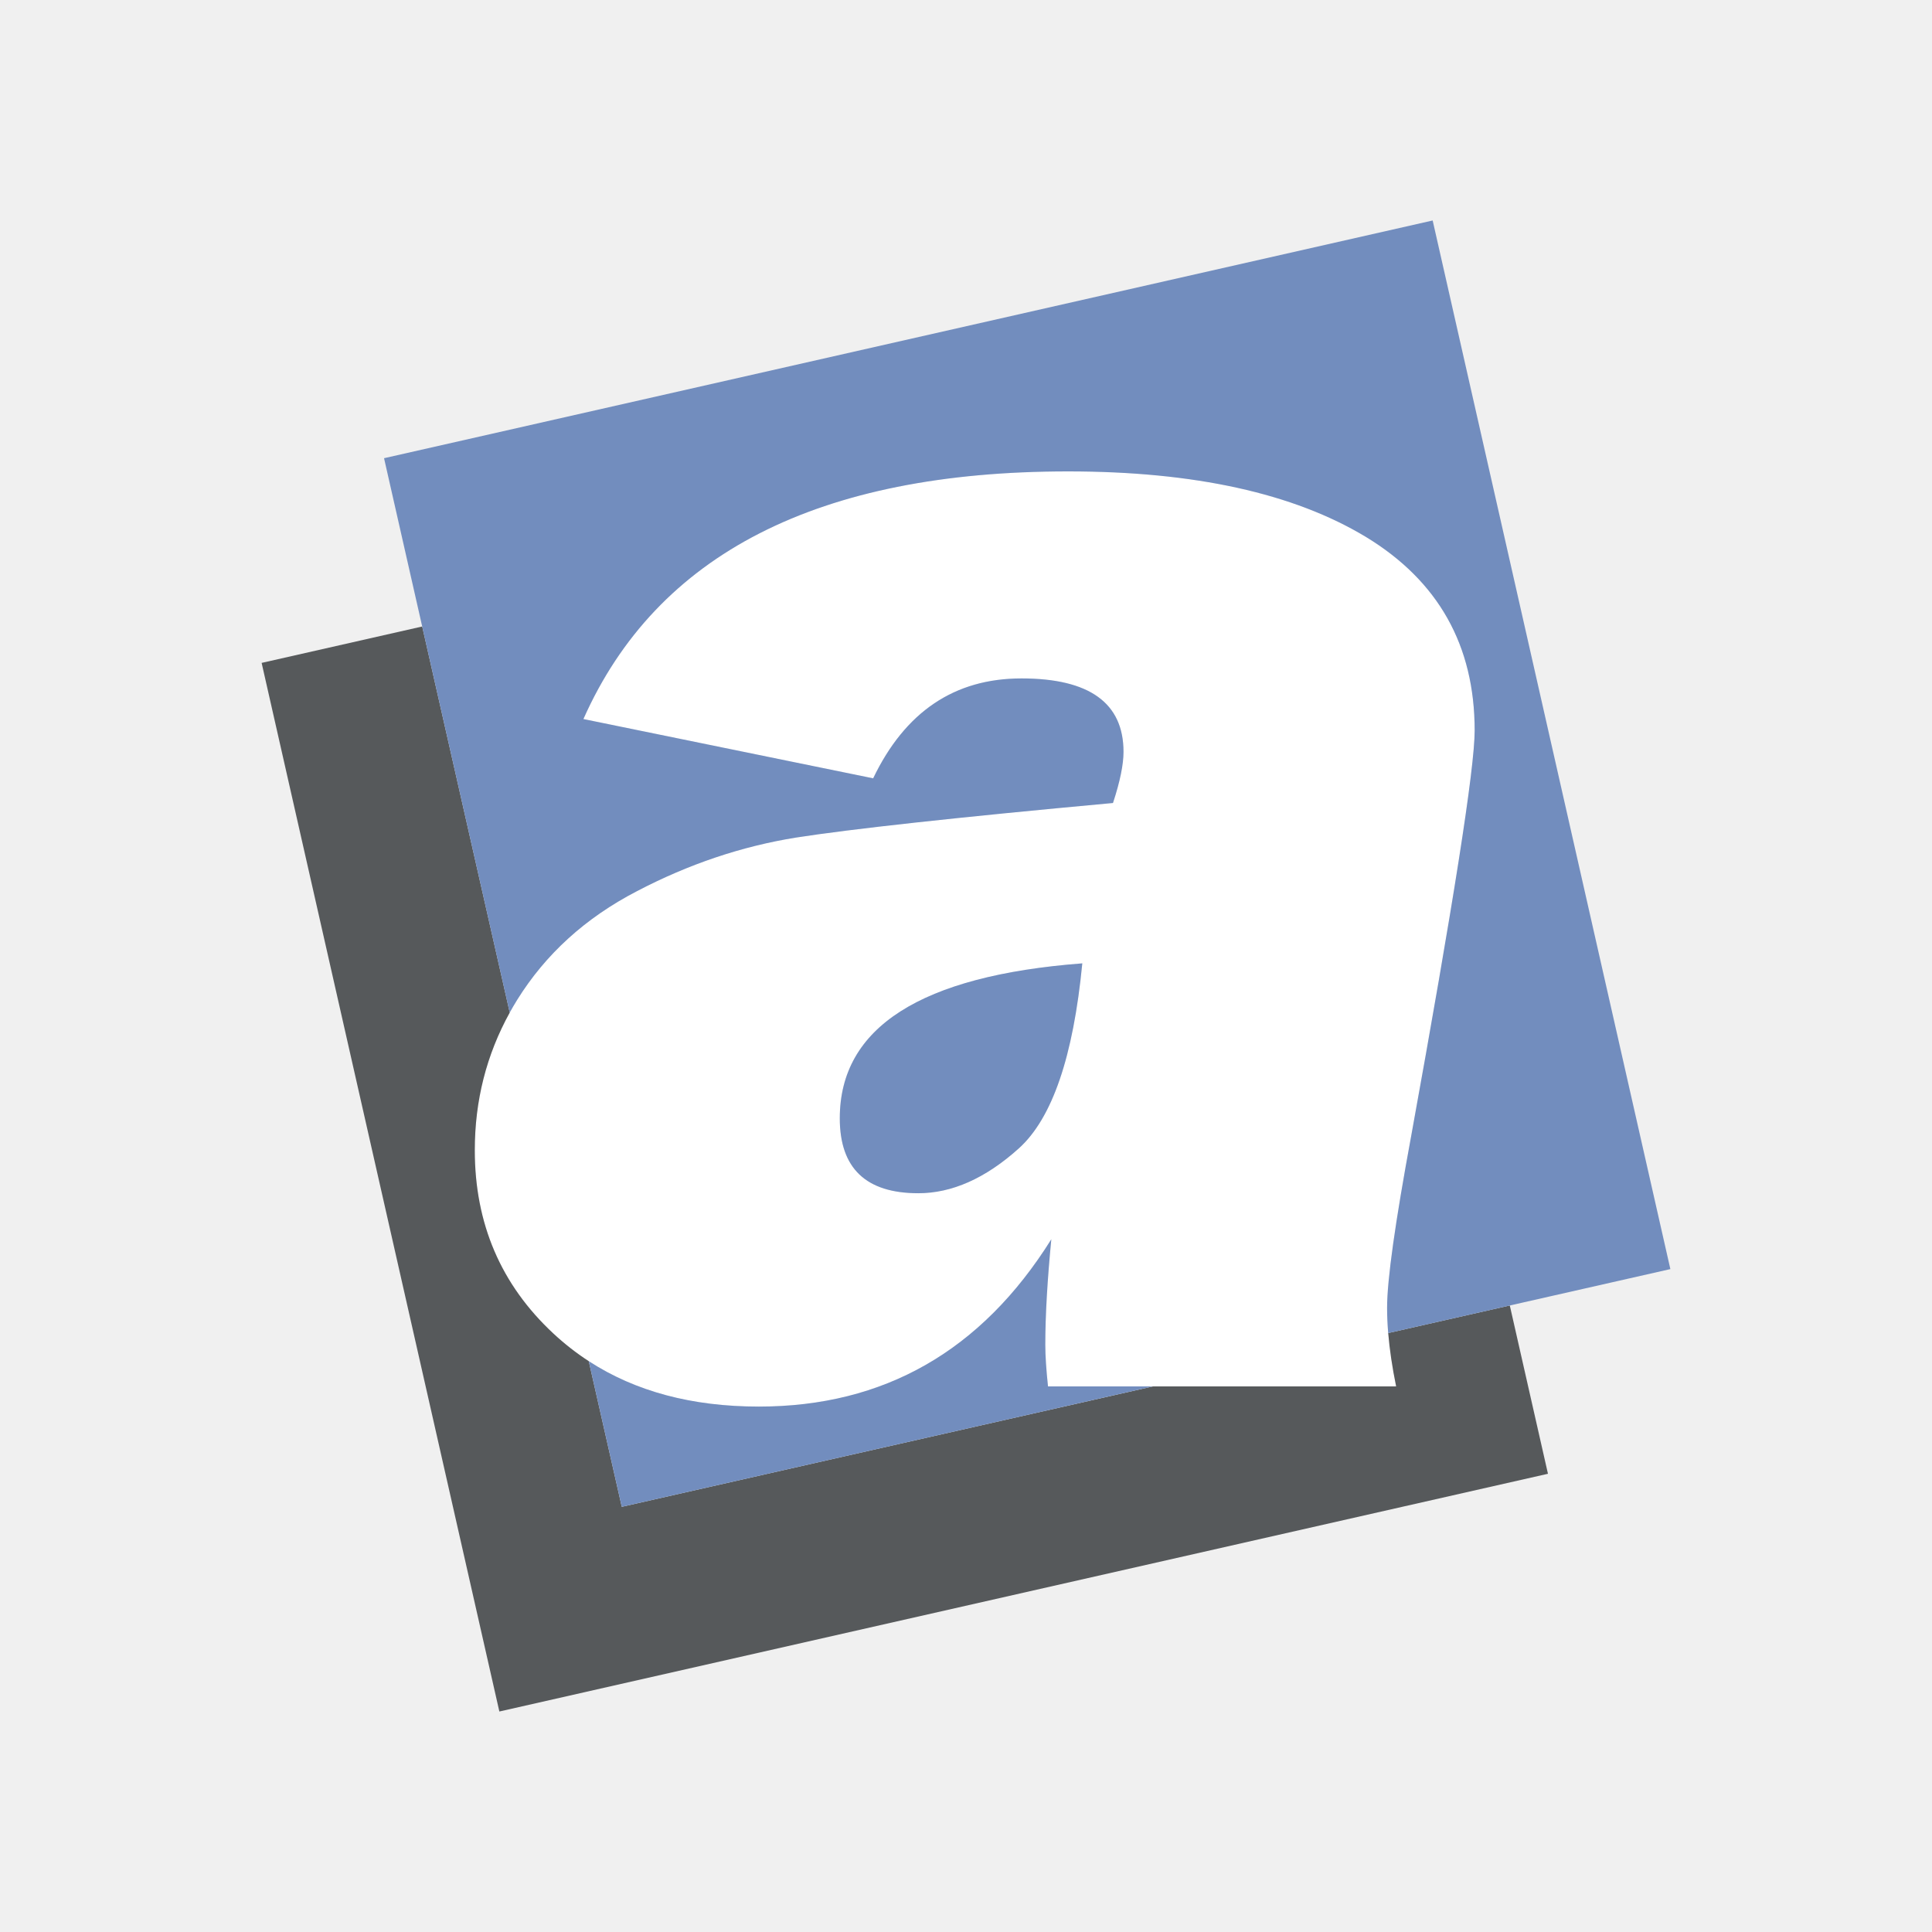
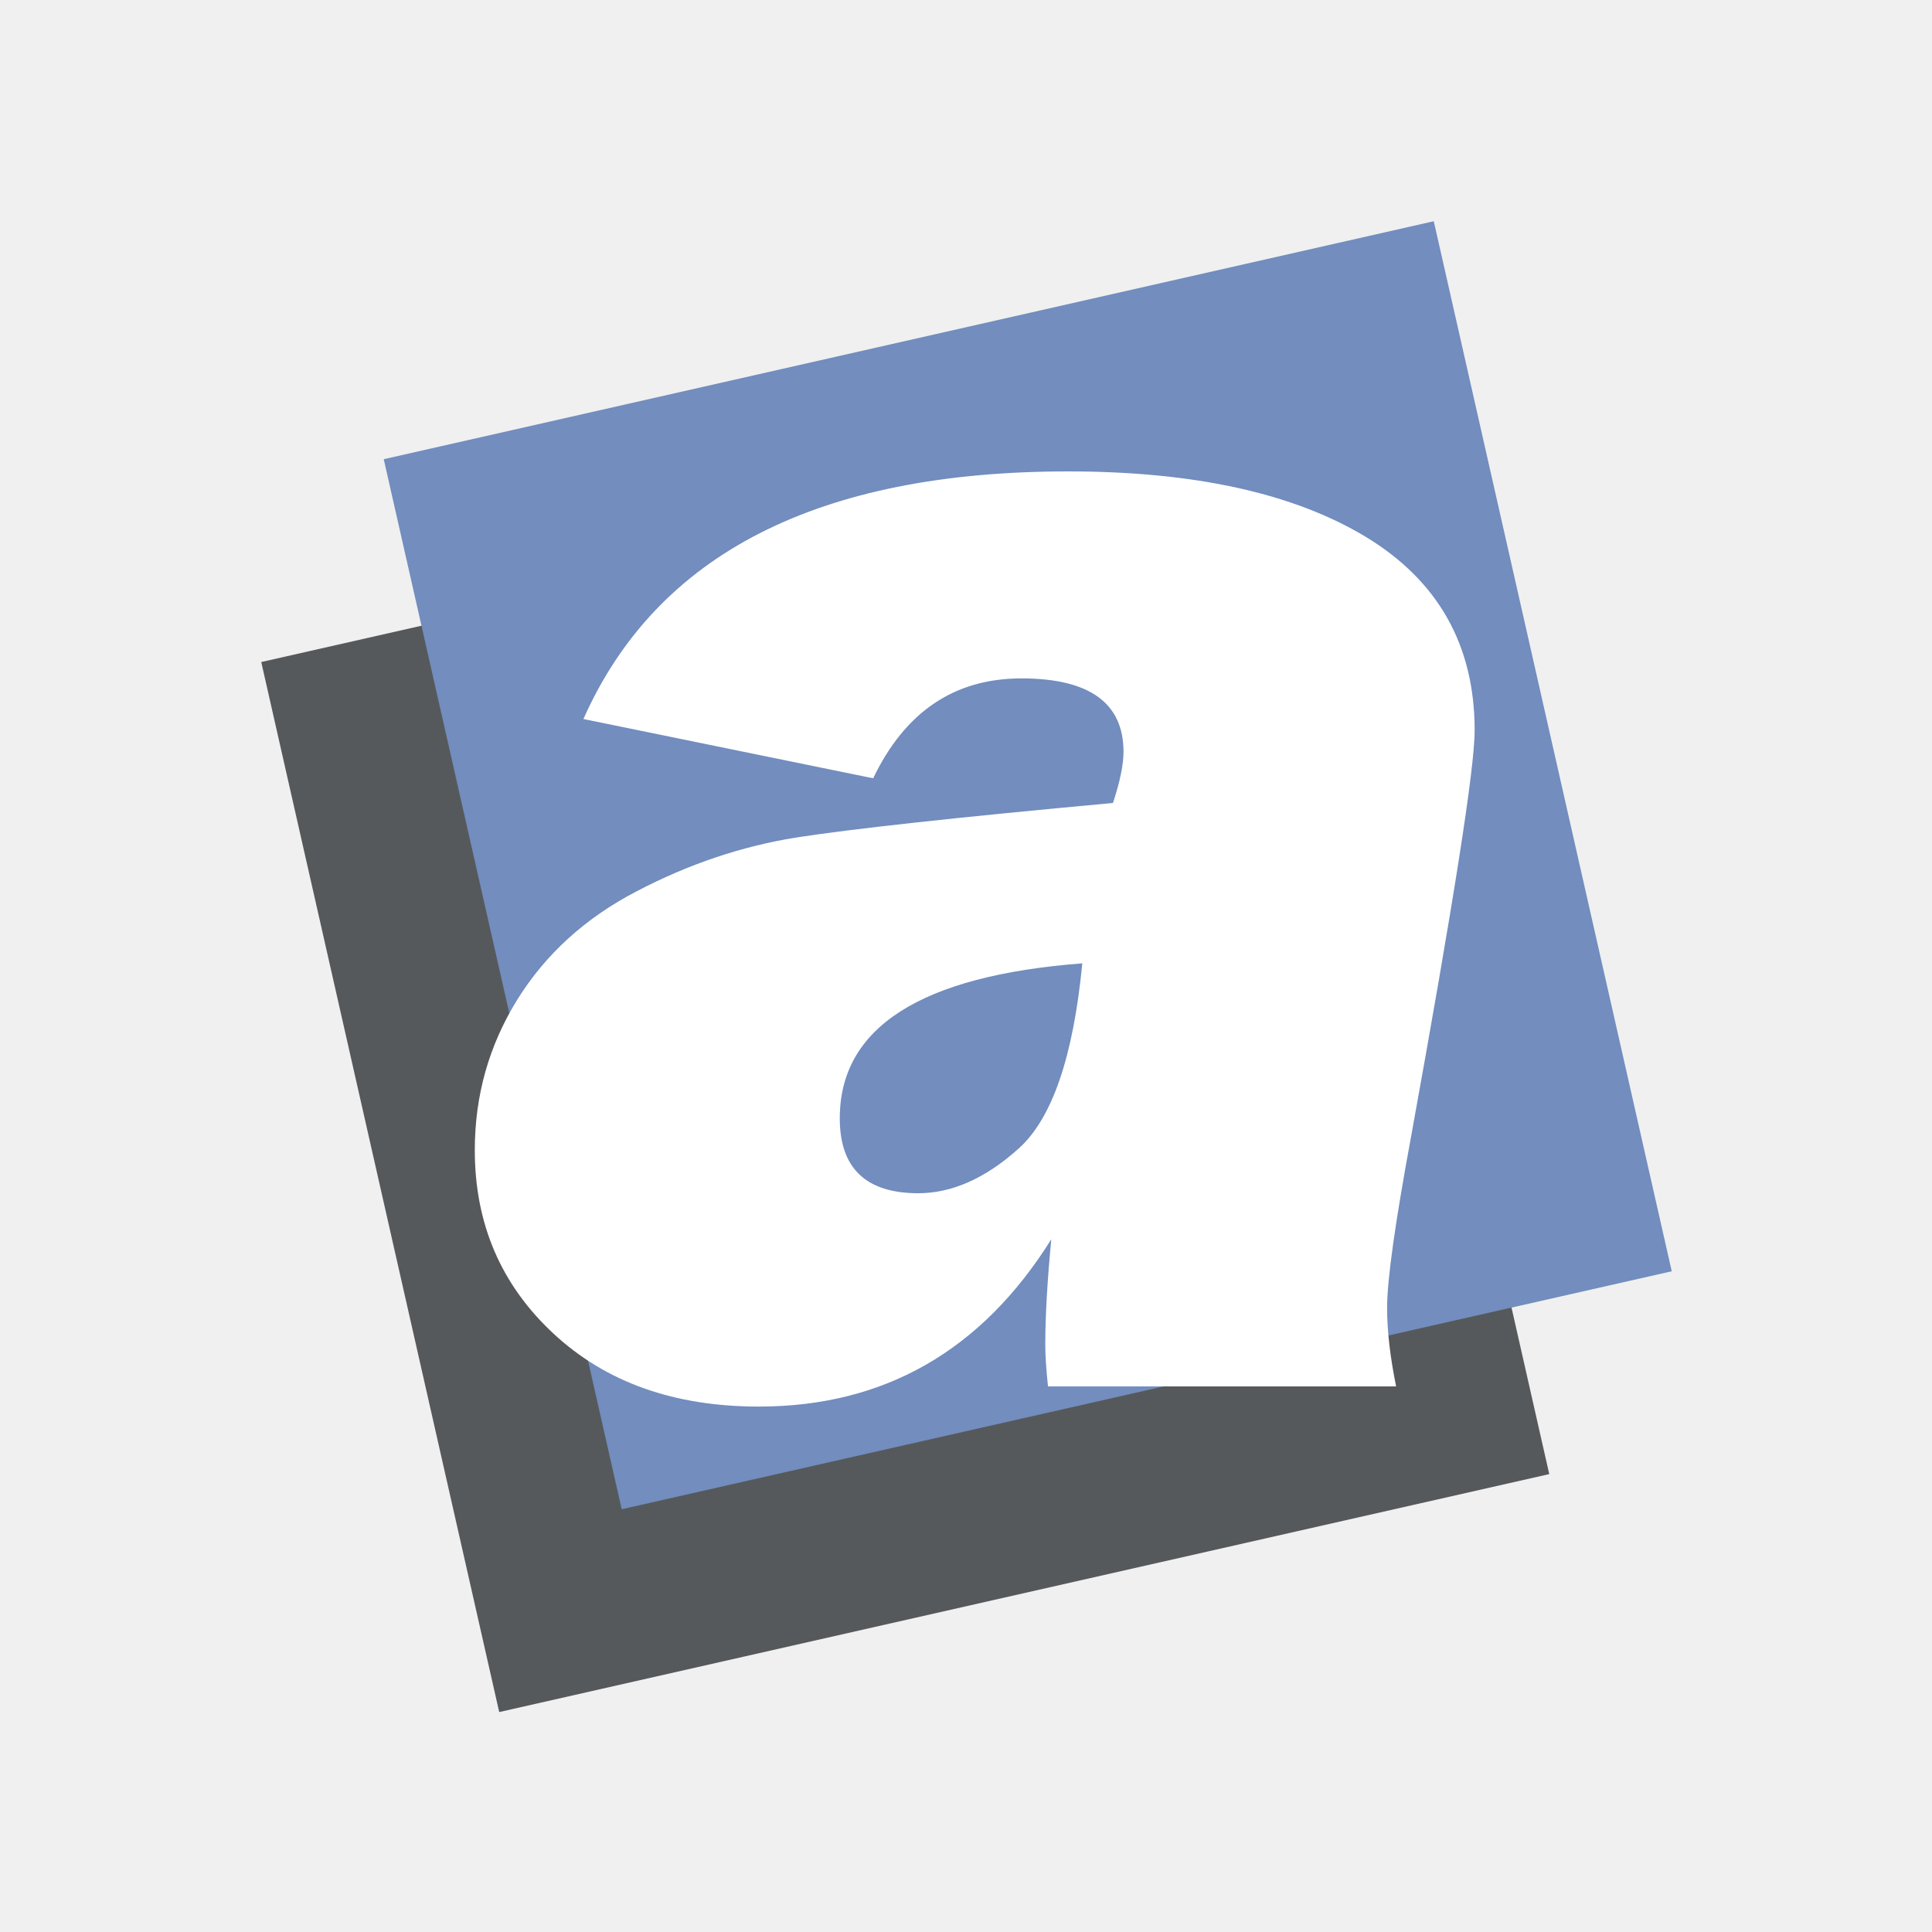
<svg xmlns="http://www.w3.org/2000/svg" width="192" height="192" viewBox="0 0 50.8 50.8" version="1.1" id="svg1" xml:space="preserve">
  <defs id="defs1">
    <style id="style1">.a{fill:none;stroke:#b1b5bd;stroke-linecap:round;stroke-linejoin:round;isolation:isolate;opacity:0.63;}</style>
  </defs>
  <g id="layer2">
-     <path id="rect5" d="M 2.109,3.8146973e-7 H 50.8 V 50.8 H 3.8146973e-7 V 2.109 A 2.109,2.109 135 0 1 2.109,3.8146973e-7 Z" style="color:#000000;font-style:normal;font-variant:normal;font-weight:normal;font-stretch:normal;font-size:medium;line-height:normal;font-family:sans-serif;font-variant-ligatures:normal;font-variant-position:normal;font-variant-caps:normal;font-variant-numeric:normal;font-variant-alternates:normal;font-variant-east-asian:normal;font-feature-settings:normal;font-variation-settings:normal;text-indent:0;text-align:start;text-decoration-line:none;text-decoration-style:solid;text-decoration-color:#000000;letter-spacing:normal;word-spacing:normal;text-transform:none;writing-mode:lr-tb;direction:ltr;text-orientation:mixed;dominant-baseline:auto;baseline-shift:baseline;text-anchor:start;white-space:normal;shape-padding:0;shape-margin:0;inline-size:0;clip-rule:nonzero;display:none;overflow:visible;visibility:visible;isolation:auto;mix-blend-mode:normal;color-interpolation:sRGB;color-interpolation-filters:linearRGB;solid-color:#000000;solid-opacity:1;vector-effect:none;fill:#9abeff;fill-opacity:1;fill-rule:nonzero;stroke:none;stroke-linecap:butt;stroke-linejoin:miter;stroke-miterlimit:4;stroke-dasharray:none;stroke-dashoffset:0;stroke-opacity:1;-inkscape-stroke:none;color-rendering:auto;image-rendering:auto;shape-rendering:auto;text-rendering:auto;enable-background:accumulate;stop-color:#000000;stop-opacity:1" />
-     <g id="Layer1001" transform="matrix(0.1835607,0,0,0.1835607,-27.93553,-29.2346)">
-       <g id="Layer1002" transform="matrix(1.882353,0,0,1.882353,-256.3771,-262.6216)">
-         <path d="m 323.293,329.631 h -26.493 c -0.137,-1.305 -0.206,-2.358 -0.206,-3.16 0,-2.267 0.161,-4.946 0.458,-8.037 -5.312,8.495 -12.731,12.731 -22.256,12.731 -6.457,0 -11.655,-1.855 -15.639,-5.564 -3.984,-3.709 -5.976,-8.358 -5.976,-13.945 0,-4.167 1.076,-7.968 3.228,-11.449 2.152,-3.458 5.175,-6.228 9.113,-8.266 3.939,-2.061 7.968,-3.412 12.09,-4.076 4.098,-0.641 12.159,-1.534 24.134,-2.633 0.55,-1.672 0.801,-2.954 0.801,-3.893 0,-3.709 -2.587,-5.587 -7.762,-5.587 -5.106,0 -8.861,2.542 -11.288,7.602 l -22.05,-4.511 C 267.033,266.274 279.329,260 298.334,260 c 9.617,0 17.173,1.671 22.669,4.992 5.495,3.343 8.266,8.243 8.266,14.723 0,2.908 -1.626,13.189 -4.831,30.866 -1.214,6.572 -1.832,10.922 -1.832,13.075 0,1.74 0.229,3.732 0.687,5.976 z m -23.882,-32.194 c -12.296,0.939 -18.455,4.877 -18.455,11.792 0,3.801 1.992,5.701 5.976,5.701 2.542,0 5.106,-1.122 7.648,-3.412 2.542,-2.29 4.144,-6.984 4.831,-14.082 z" style="fill:#ffffff;fill-rule:evenodd" id="path1" />
-         <path d="m 249.179,271.802 -12.22,2.77 18.091,79.798 79.797,-18.091 -2.904,-12.807 -9.253,2.098 c 0.104,1.247 0.305,2.601 0.603,4.061 h -18.516 l -40.411,9.162 -2.513,-11.084 c -0.954,-0.619 -1.852,-1.322 -2.696,-2.107 -3.984,-3.709 -5.976,-8.358 -5.976,-13.945 0,-3.782 0.886,-7.262 2.659,-10.474 z" style="fill:#56595b;fill-opacity:1;fill-rule:evenodd" id="path2" />
-         <path d="m 326.073,240.905 -79.798,18.09 9.564,42.188 c 0.181,-0.328 0.371,-0.652 0.57,-0.974 2.152,-3.458 5.175,-6.228 9.113,-8.266 3.938,-2.061 7.968,-3.412 12.09,-4.076 4.098,-0.641 12.159,-1.534 24.134,-2.633 0.55,-1.671 0.801,-2.954 0.801,-3.893 0,-3.709 -2.587,-5.587 -7.762,-5.587 -5.106,0 -8.861,2.542 -11.289,7.602 l -22.05,-4.511 C 267.034,266.274 279.329,260 298.334,260 c 9.617,0 17.173,1.671 22.669,4.992 5.495,3.343 8.266,8.243 8.266,14.723 0,2.908 -1.626,13.189 -4.832,30.866 -1.214,6.572 -1.832,10.922 -1.832,13.075 0,0.608 0.028,1.246 0.084,1.915 l 21.473,-4.868 z m -64.22,86.804 2.513,11.084 40.411,-9.162 h -7.976 c -0.137,-1.305 -0.206,-2.358 -0.206,-3.16 0,-2.267 0.16,-4.946 0.458,-8.037 -5.312,8.495 -12.731,12.731 -22.256,12.731 -5.089,0 -9.396,-1.152 -12.943,-3.456 z m 37.558,-30.272 c -12.296,0.939 -18.455,4.877 -18.455,11.792 0,3.801 1.992,5.701 5.976,5.701 2.542,0 5.106,-1.122 7.648,-3.412 2.542,-2.29 4.144,-6.984 4.831,-14.082 z" style="fill:#728dbe;fill-opacity:1;fill-rule:evenodd" id="path3" />
-       </g>
-     </g>
+     <rect style="opacity:1;fill:#56595b;fill-opacity:1;stroke-width:18.958" id="rect1-8" width="28.31" height="28.31" x="2.852" y="18.495" transform="rotate(-12.76902)" />
+     <rect style="opacity:1;fill:#728dbe;fill-opacity:1;stroke-width:103.278" id="rect1" width="154.226" height="154.226" x="152.293" y="265.262" transform="matrix(0.179021,-0.0405708,0.0405708,0.179021,-27.93553,-29.2346)" />
+     <path d="m 323.293,329.631 h -26.493 c -0.137,-1.305 -0.206,-2.358 -0.206,-3.16 0,-2.267 0.161,-4.946 0.458,-8.037 -5.312,8.495 -12.731,12.731 -22.256,12.731 -6.457,0 -11.655,-1.855 -15.639,-5.564 -3.984,-3.709 -5.976,-8.358 -5.976,-13.945 0,-4.167 1.076,-7.968 3.228,-11.449 2.152,-3.458 5.175,-6.228 9.113,-8.266 3.939,-2.061 7.968,-3.412 12.09,-4.076 4.098,-0.641 12.159,-1.534 24.134,-2.633 0.55,-1.672 0.801,-2.954 0.801,-3.893 0,-3.709 -2.587,-5.587 -7.762,-5.587 -5.106,0 -8.861,2.542 -11.288,7.602 l -22.05,-4.511 C 267.033,266.274 279.329,260 298.334,260 c 9.617,0 17.173,1.671 22.669,4.992 5.495,3.343 8.266,8.243 8.266,14.723 0,2.908 -1.626,13.189 -4.831,30.866 -1.214,6.572 -1.832,10.922 -1.832,13.075 0,1.74 0.229,3.732 0.687,5.976 z m -23.882,-32.194 c -12.296,0.939 -18.455,4.877 -18.455,11.792 0,3.801 1.992,5.701 5.976,5.701 2.542,0 5.106,-1.122 7.648,-3.412 2.542,-2.29 4.144,-6.984 4.831,-14.082 z" style="opacity:1;fill:#ffffff;fill-rule:evenodd" id="path1" transform="matrix(0.345526,0,0,0.345526,-74.99629,-77.4416)" />
  </g>
</svg>
